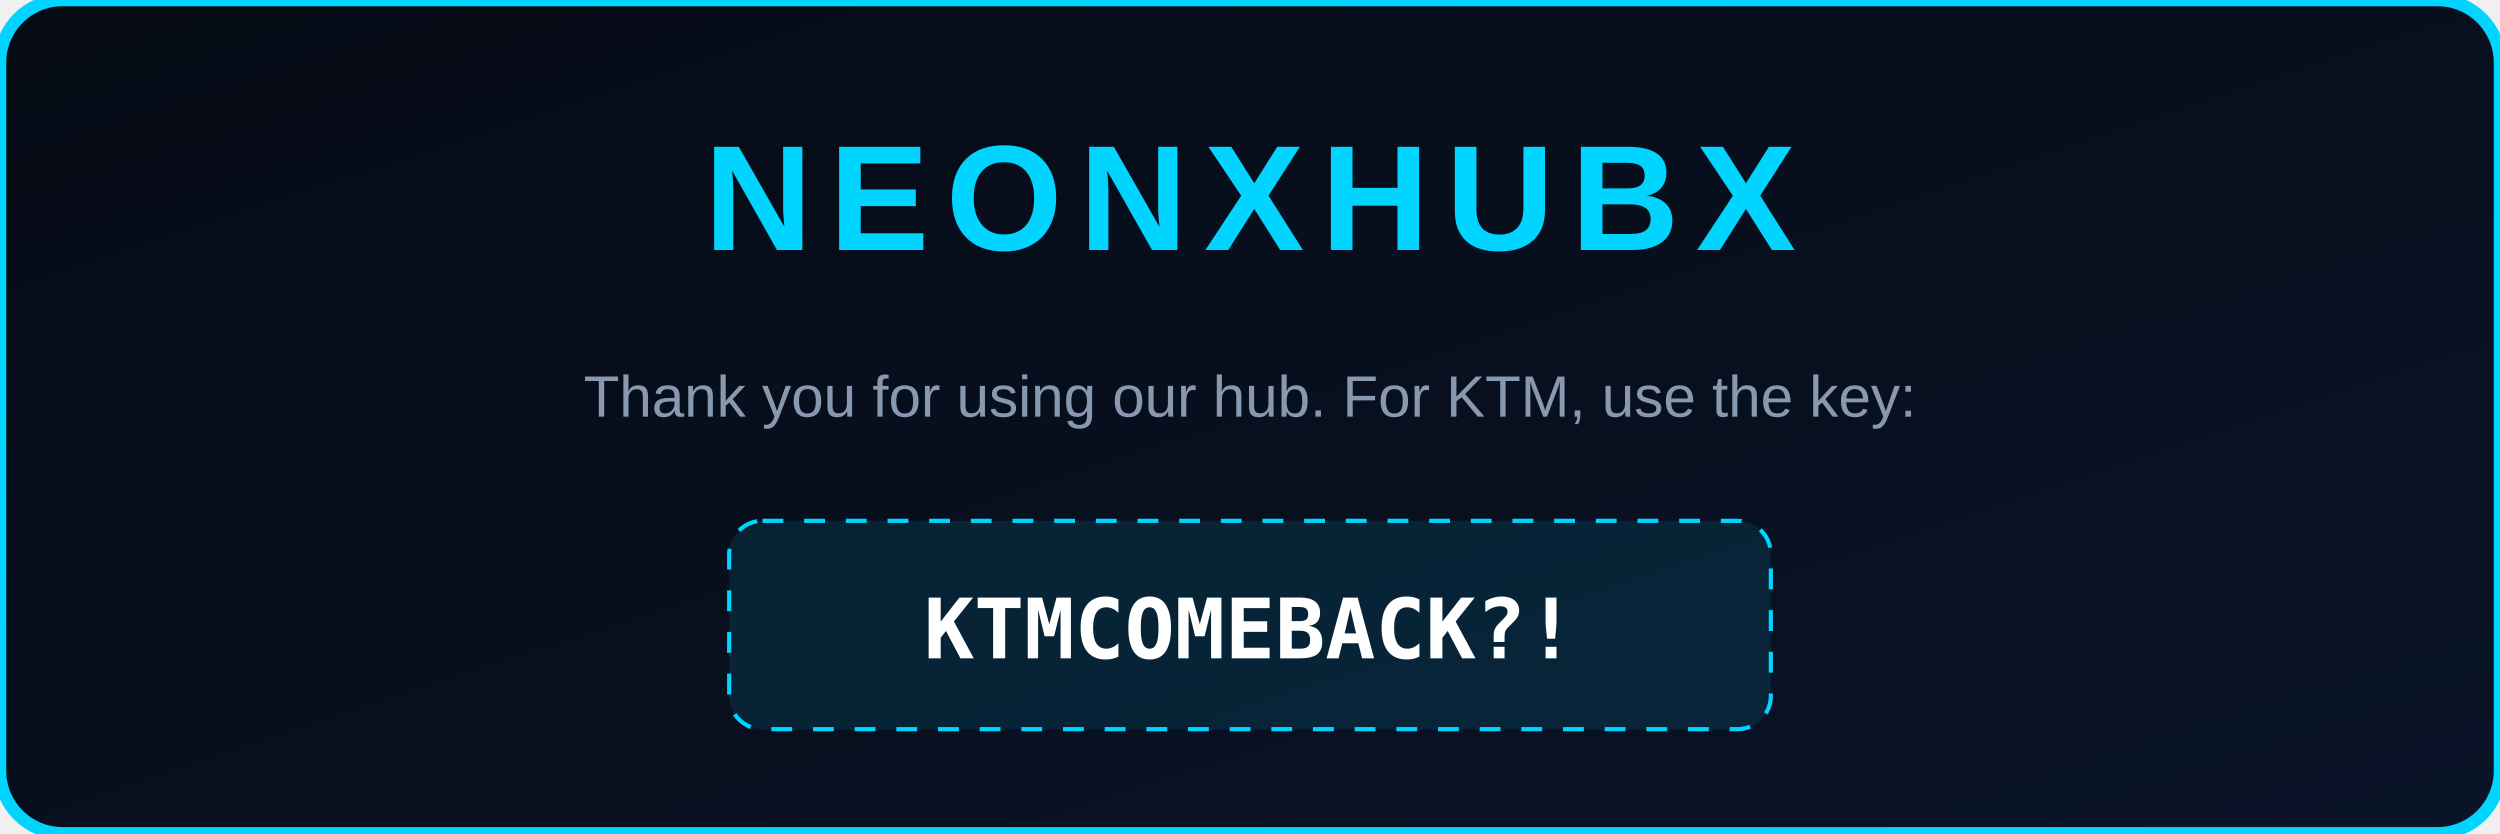
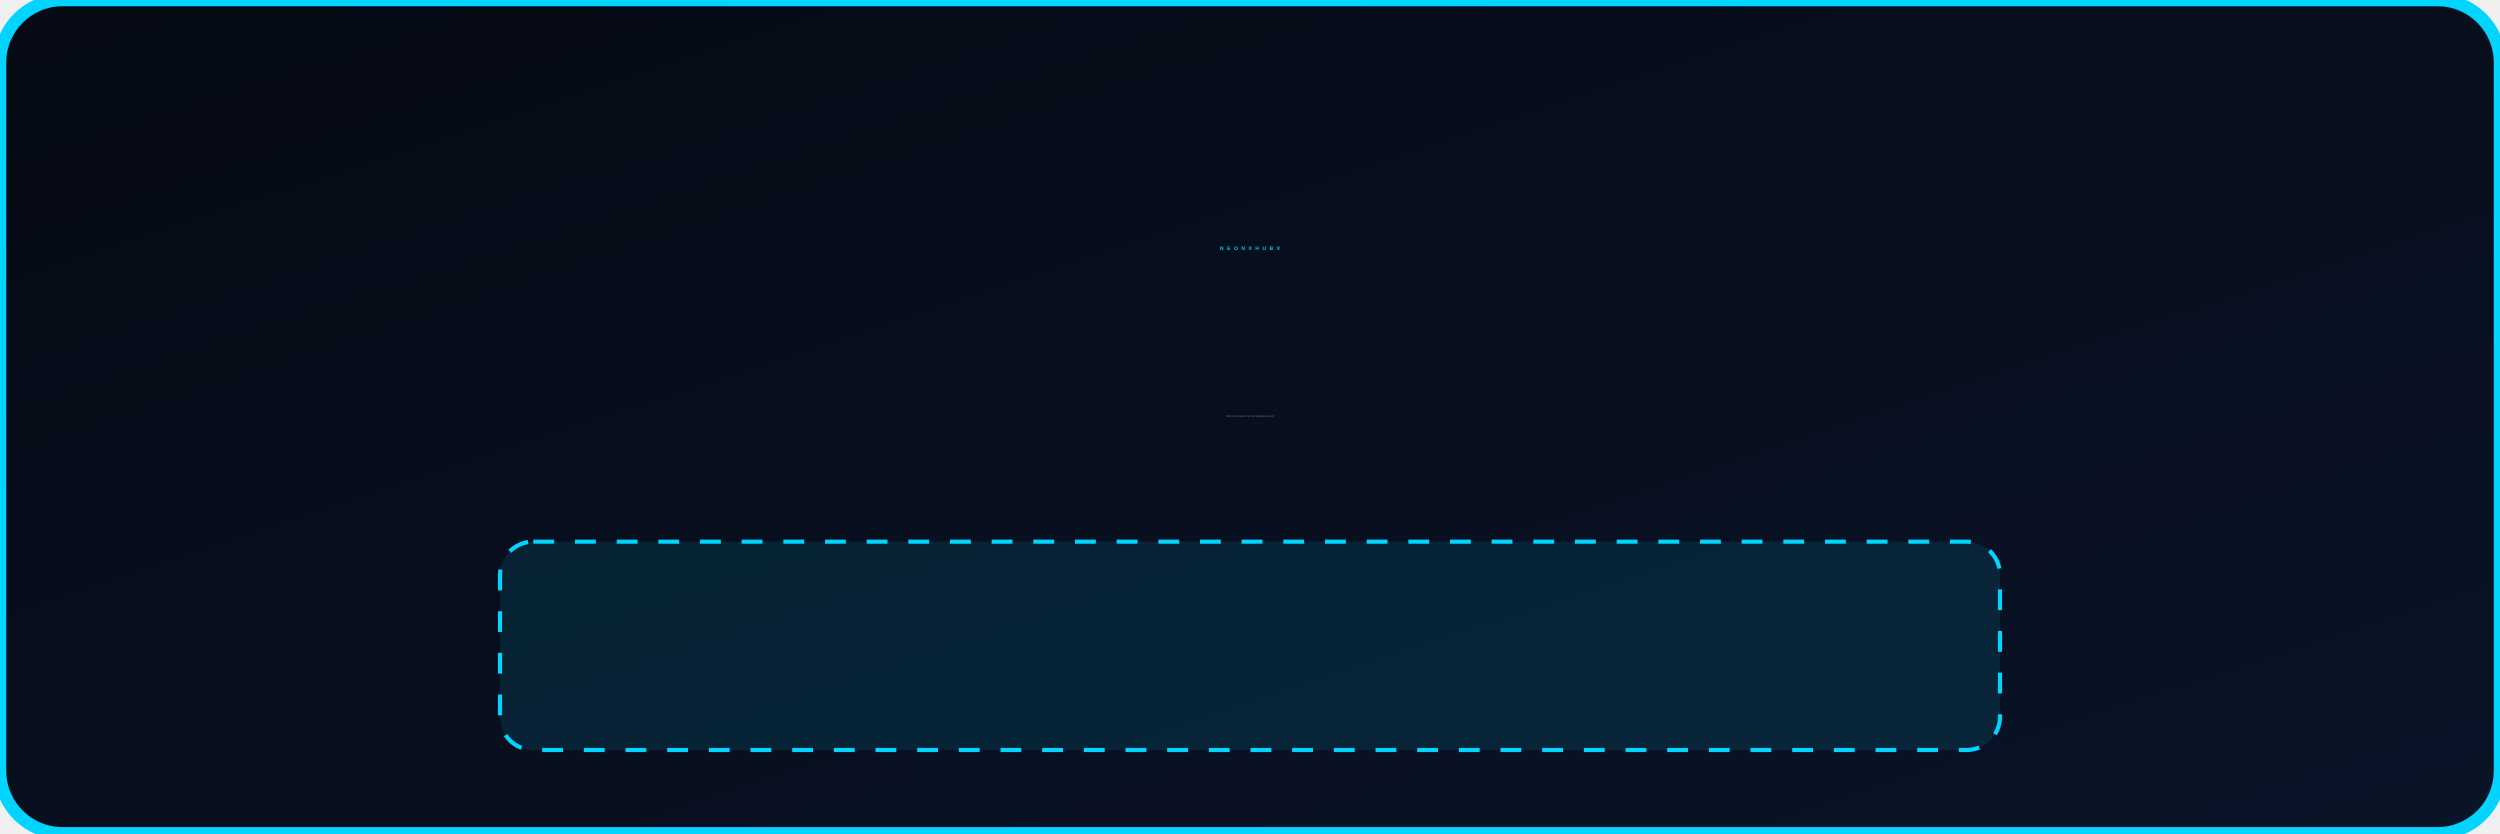
- <svg xmlns="http://www.w3.org/2000/svg" width="600" height="200" viewBox="0 0 600 200">
+ <svg xmlns="http://www.w3.org/2000/svg" viewBox="0 0 600 200" width="100%" height="auto" preserveAspectRatio="xMidYMid meet">
  <defs>
    <linearGradient id="bgGradient" x1="0%" y1="0%" x2="100%" y2="100%">
-       <stop offset="0%" style="stop-color:#050a14;stop-opacity:1" />
-       <stop offset="100%" style="stop-color:#0a1428;stop-opacity:1" />
+       <stop offset="0%" stop-color="#050a14" />
+       <stop offset="100%" stop-color="#0a1428" />
    </linearGradient>
  </defs>
-   <rect width="600" height="200" rx="15" fill="url(#bgGradient)" stroke="#00d4ff" stroke-width="3" />
-   <text x="50%" y="60" text-anchor="middle" font-family="Arial, sans-serif" font-size="36" font-weight="bold" fill="#00d4ff" style="text-transform: uppercase; letter-spacing: 4px;">
+   <rect x="0" y="0" width="100%" height="100%" rx="15" fill="url(#bgGradient)" stroke="#00d4ff" stroke-width="3" />
+   <text x="50%" y="30%" text-anchor="middle" font-family="Arial, sans-serif" font-size="10%" font-weight="bold" fill="#00d4ff" style="text-transform: uppercase; letter-spacing: 0.7em;">
    NEONXHUBX
  </text>
-   <text x="50%" y="100" text-anchor="middle" font-family="Arial, sans-serif" font-size="14" fill="#8899af">
-     Thank you for using our hub. For KTM, use the key:
+   <text x="50%" y="50%" text-anchor="middle" font-family="Arial, sans-serif" font-size="4%" fill="#8899af">
+     Thank you for using our hub. We really appreciate a lot
  </text>
-   <rect x="175" y="125" width="250" height="50" rx="8" fill="rgba(0, 212, 255, 0.1)" stroke="#00d4ff" stroke-dasharray="5,5" />
-   <text x="50%" y="158" text-anchor="middle" font-family="monospace" font-size="20" font-weight="bold" fill="#ffffff">
-     KTMCOMEBACK?!
+   <rect x="20%" y="65%" width="60%" height="25%" rx="8" fill="rgba(0,212,255,0.1)" stroke="#00d4ff" stroke-dasharray="5,5" />
+   <text x="50%" y="80%" text-anchor="middle" font-family="monospace" font-size="5%" font-weight="bold" fill="#ffffff">
+     
  </text>
</svg>
